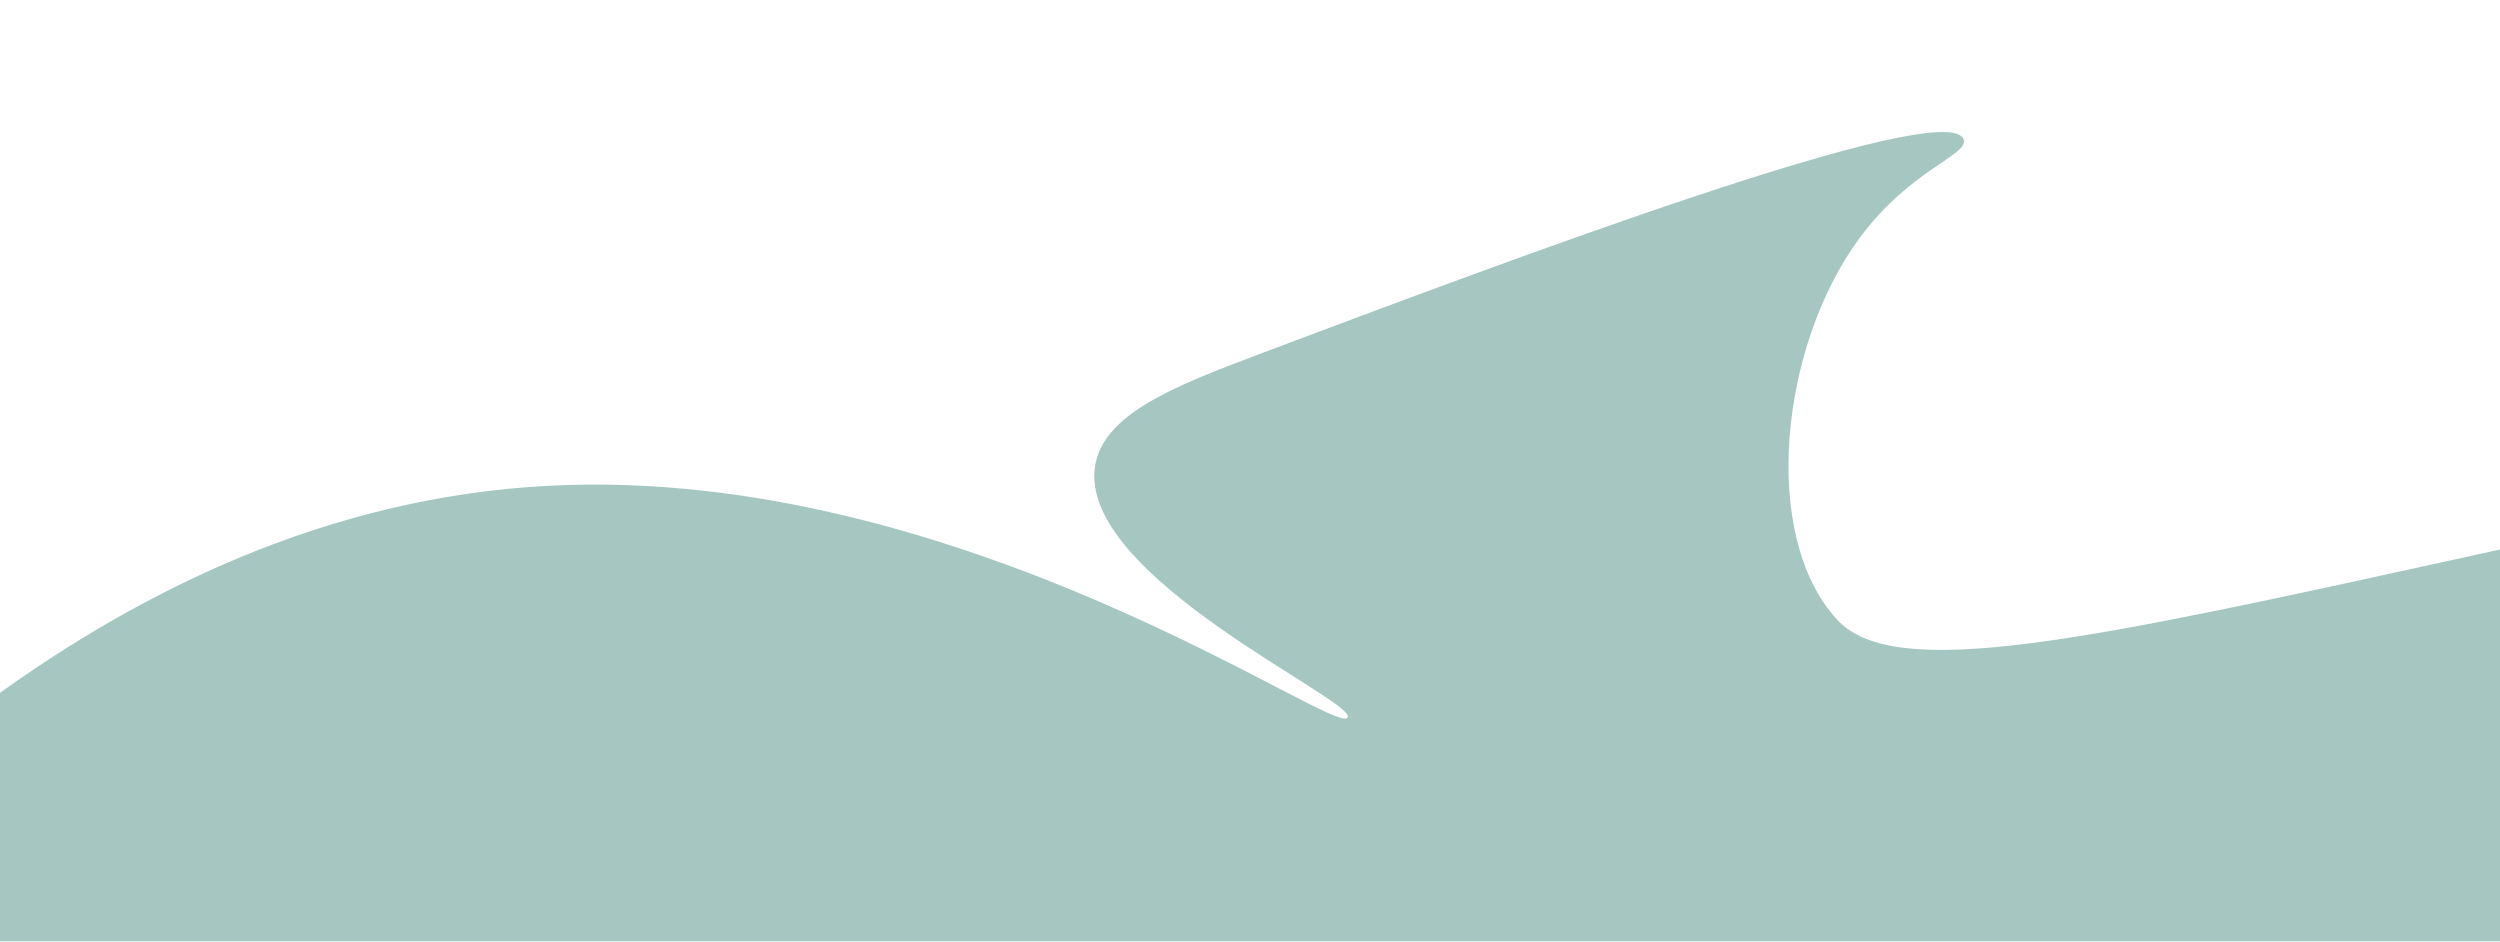
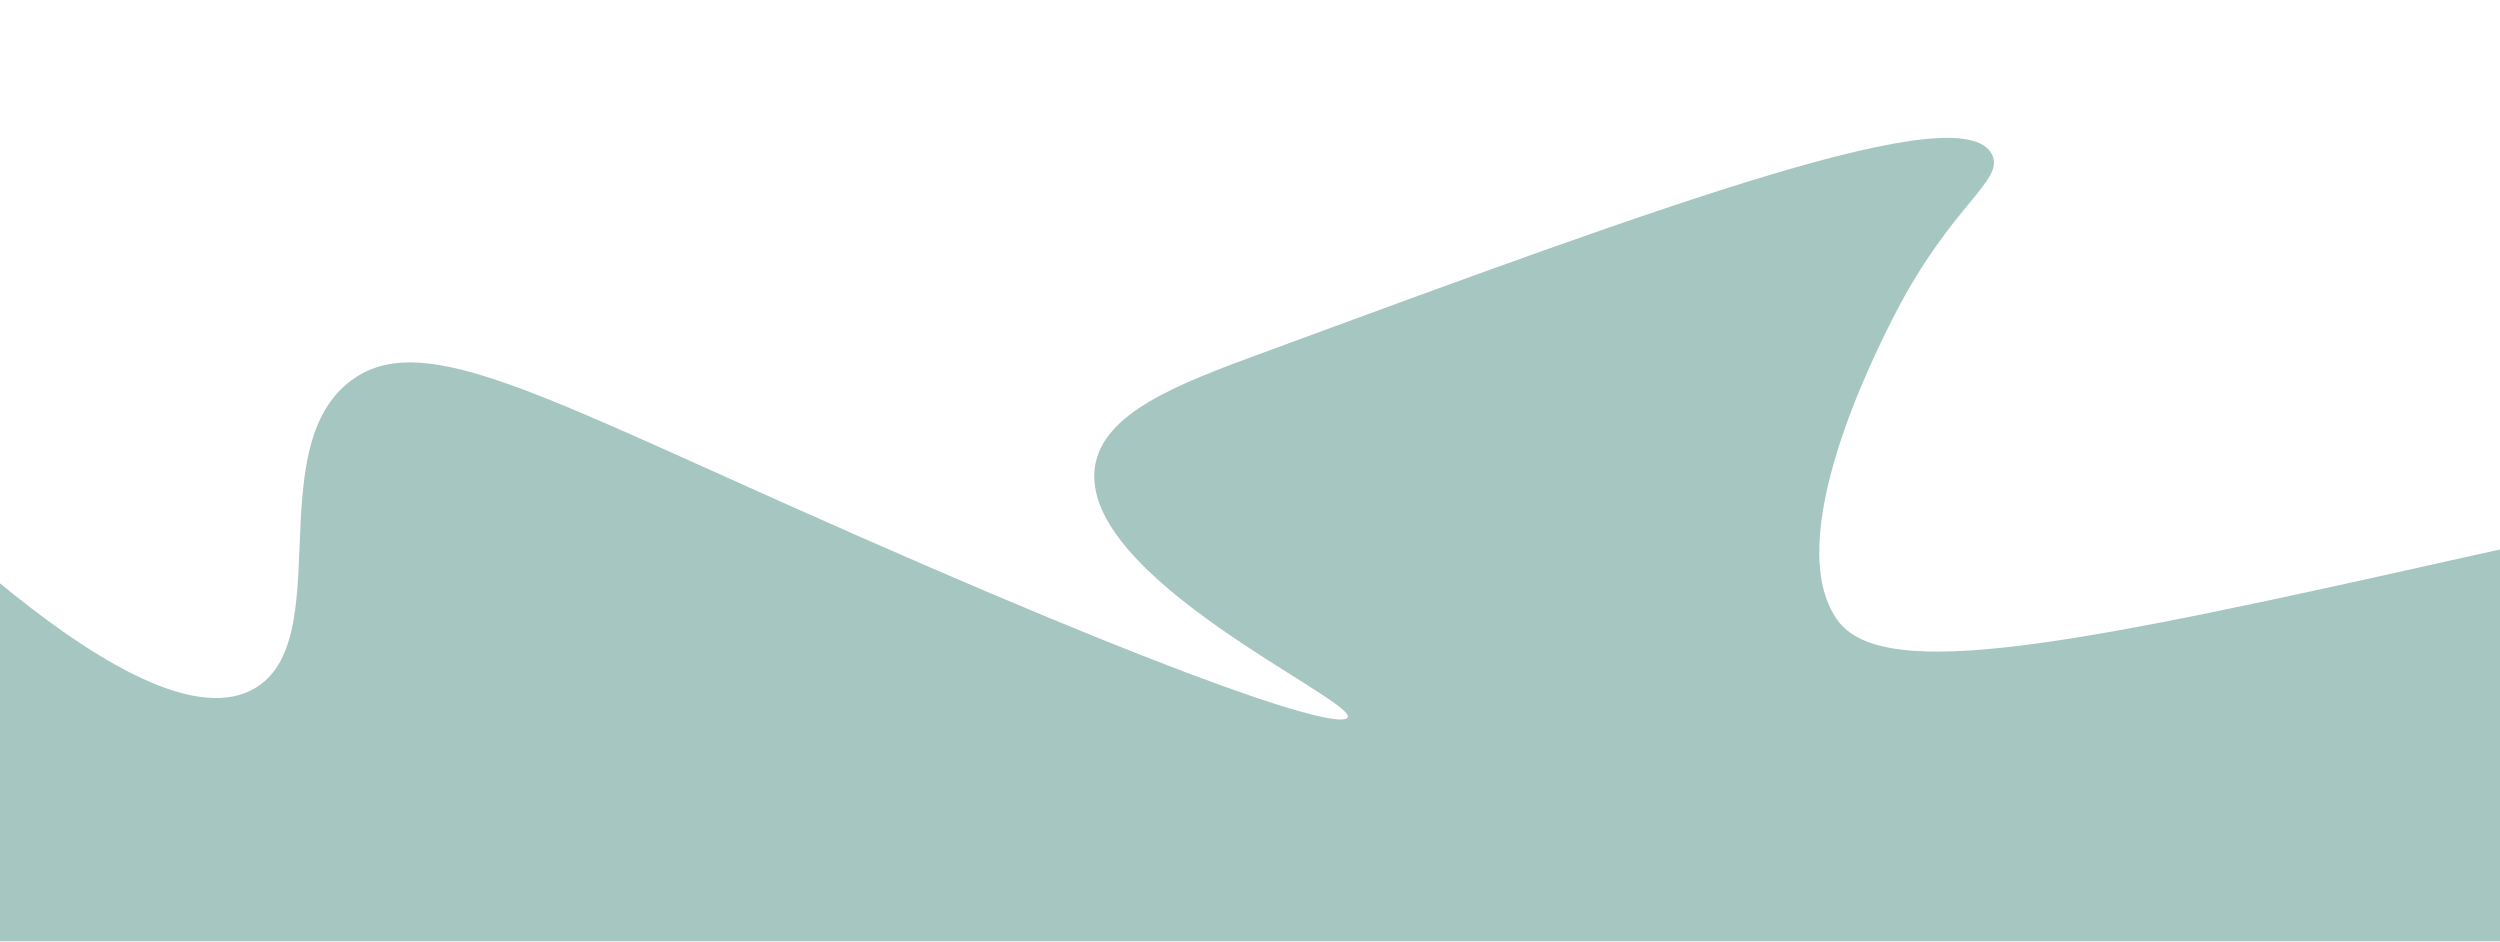
<svg xmlns="http://www.w3.org/2000/svg" version="1.1" id="Layer_1" x="0px" y="0px" viewBox="0 0 1920 722.9" style="enable-background:new 0 0 1920 722.9;" xml:space="preserve">
  <style type="text/css">
	.st0{fill:#A6C6C1;}
</style>
-   <path class="st0" d="M1920,722.9H0c0-63.6,0-127.2,0-190.8C104.2,457.5,248,381.6,423,373c315.8-15.6,603.7,193.9,612,178  c6.8-13-207.3-108.3-194-193c6.3-39.9,60.4-61.3,126-86c190.3-71.6,528.4-198.8,541-165c4.5,12.1-40.8,22.7-80,76  c-61.2,83.1-76.2,228.9-17,293c44.4,48,189.9,16.1,481-47.8c11.6-2.6,21.3-4.7,28-6.2C1920,522.3,1920,622.6,1920,722.9z" />
+   <path class="st0" d="M1920,722.9H0C0,631.3,0,539.6,0,448c61.6,50.6,146.3,108.5,195,81c64.1-36.1,4.8-185.5,75-237  c51.2-37.6,132.7,5.2,329,93c328.2,146.8,431,175.3,436,166c7.1-13.2-207.5-107.6-194-193c6.5-41,63.1-62.8,126-86  c317.4-116.9,541.3-199.3,563-153c9.4,19.9-30.9,37.8-74,121c-17.5,33.8-88.3,174.8-45,236c35.1,49.6,184.1,18.7,481-47.8  c11.6-2.6,21.3-4.7,28-6.2C1920,522.3,1920,622.6,1920,722.9z" />
  <path class="st0" d="M2-300" />
</svg>
